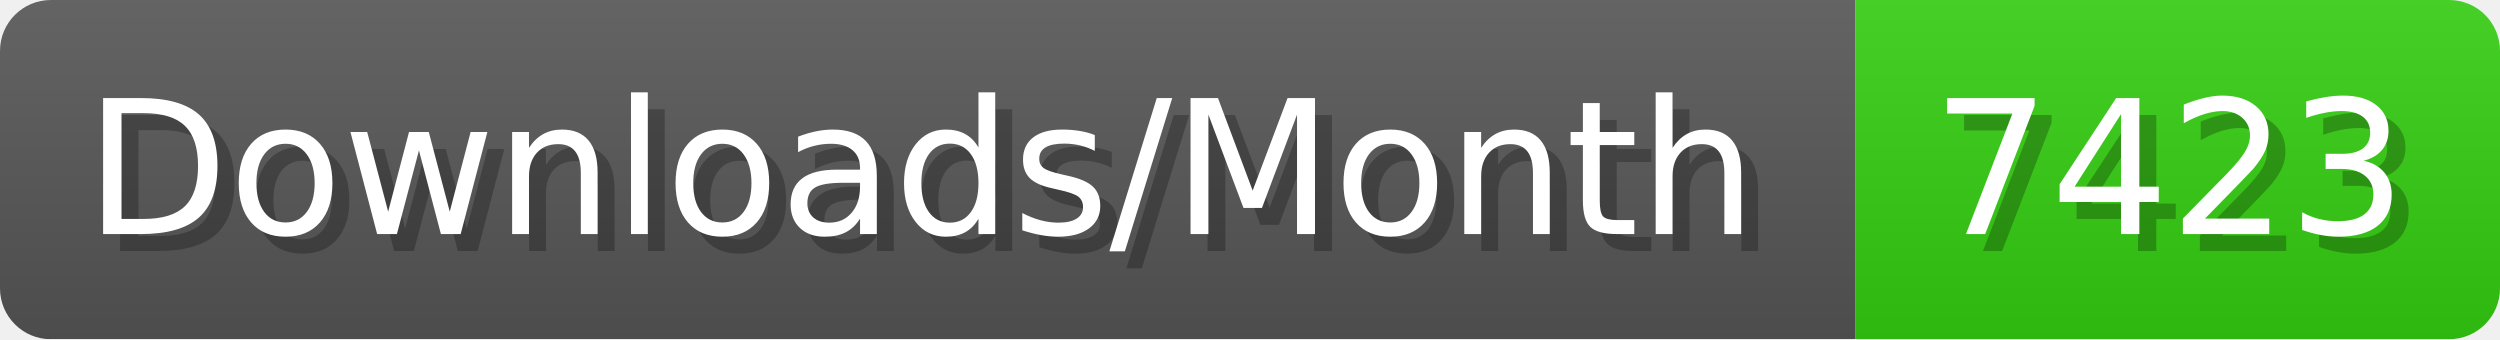
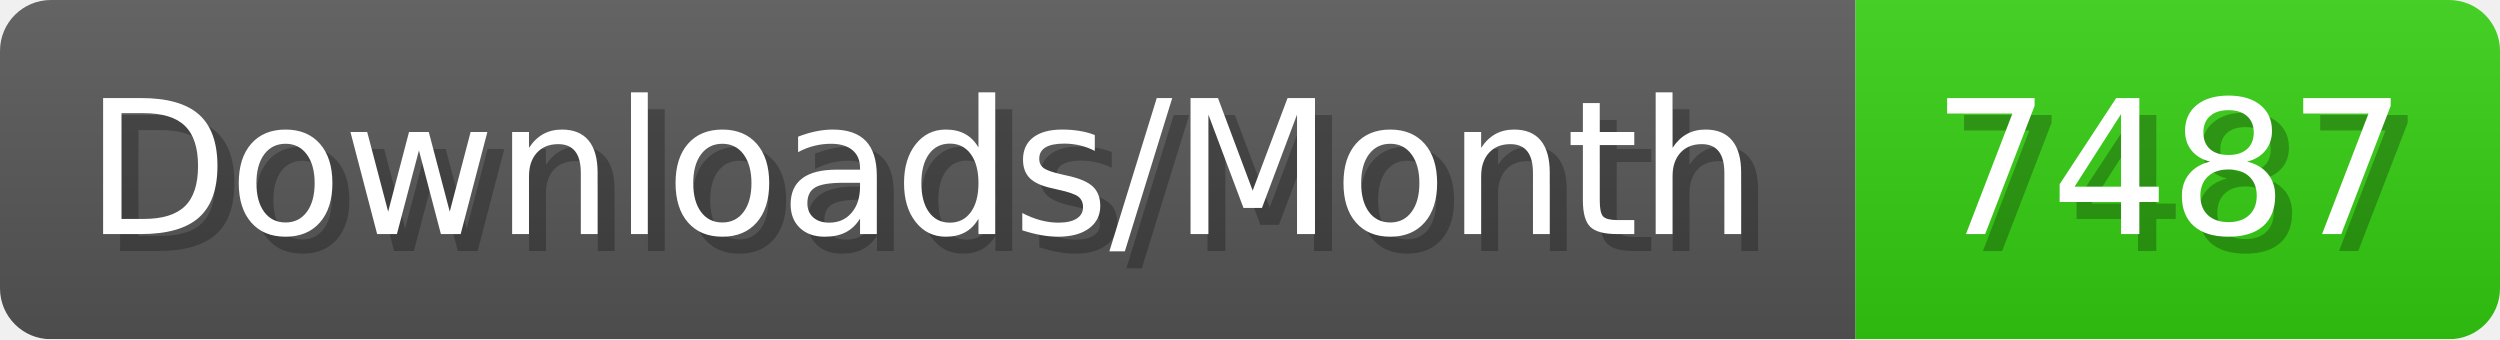
- <svg xmlns="http://www.w3.org/2000/svg" width="147.4" height="20" viewBox="0 0 1474 200" role="img" aria-label="Downloads/Month: 7423">
+ <svg xmlns="http://www.w3.org/2000/svg" width="147.4" height="20" viewBox="0 0 1474 200" role="img" aria-label="Downloads/Month: 7487">
  <linearGradient id="YlXUI" x2="0" y2="100%">
    <stop offset="0" stop-opacity=".1" stop-color="#EEE" />
    <stop offset="1" stop-opacity=".1" />
  </linearGradient>
  <mask id="JHhop">
    <rect width="1474" height="200" rx="30" fill="#FFF" />
  </mask>
  <g mask="url(#JHhop)">
    <rect width="1094" height="200" fill="#555" />
    <rect width="380" height="200" fill="#3C1" x="1094" />
    <rect width="1474" height="200" fill="url(#YlXUI)" />
  </g>
  <g aria-hidden="true" fill="#fff" text-anchor="start" font-family="Verdana,DejaVu Sans,sans-serif" font-size="110">
    <text x="60" y="148" textLength="994" fill="#000" opacity="0.25">Downloads/Month</text>
    <text x="50" y="138" textLength="994">Downloads/Month</text>
-     <text x="1149" y="148" textLength="280" fill="#000" opacity="0.25">7423</text>
-     <text x="1139" y="138" textLength="280">7423</text>
+     <text x="1149" y="148" textLength="280" fill="#000" opacity="0.25">7487</text>
+     <text x="1139" y="138" textLength="280">7487</text>
  </g>
</svg>
